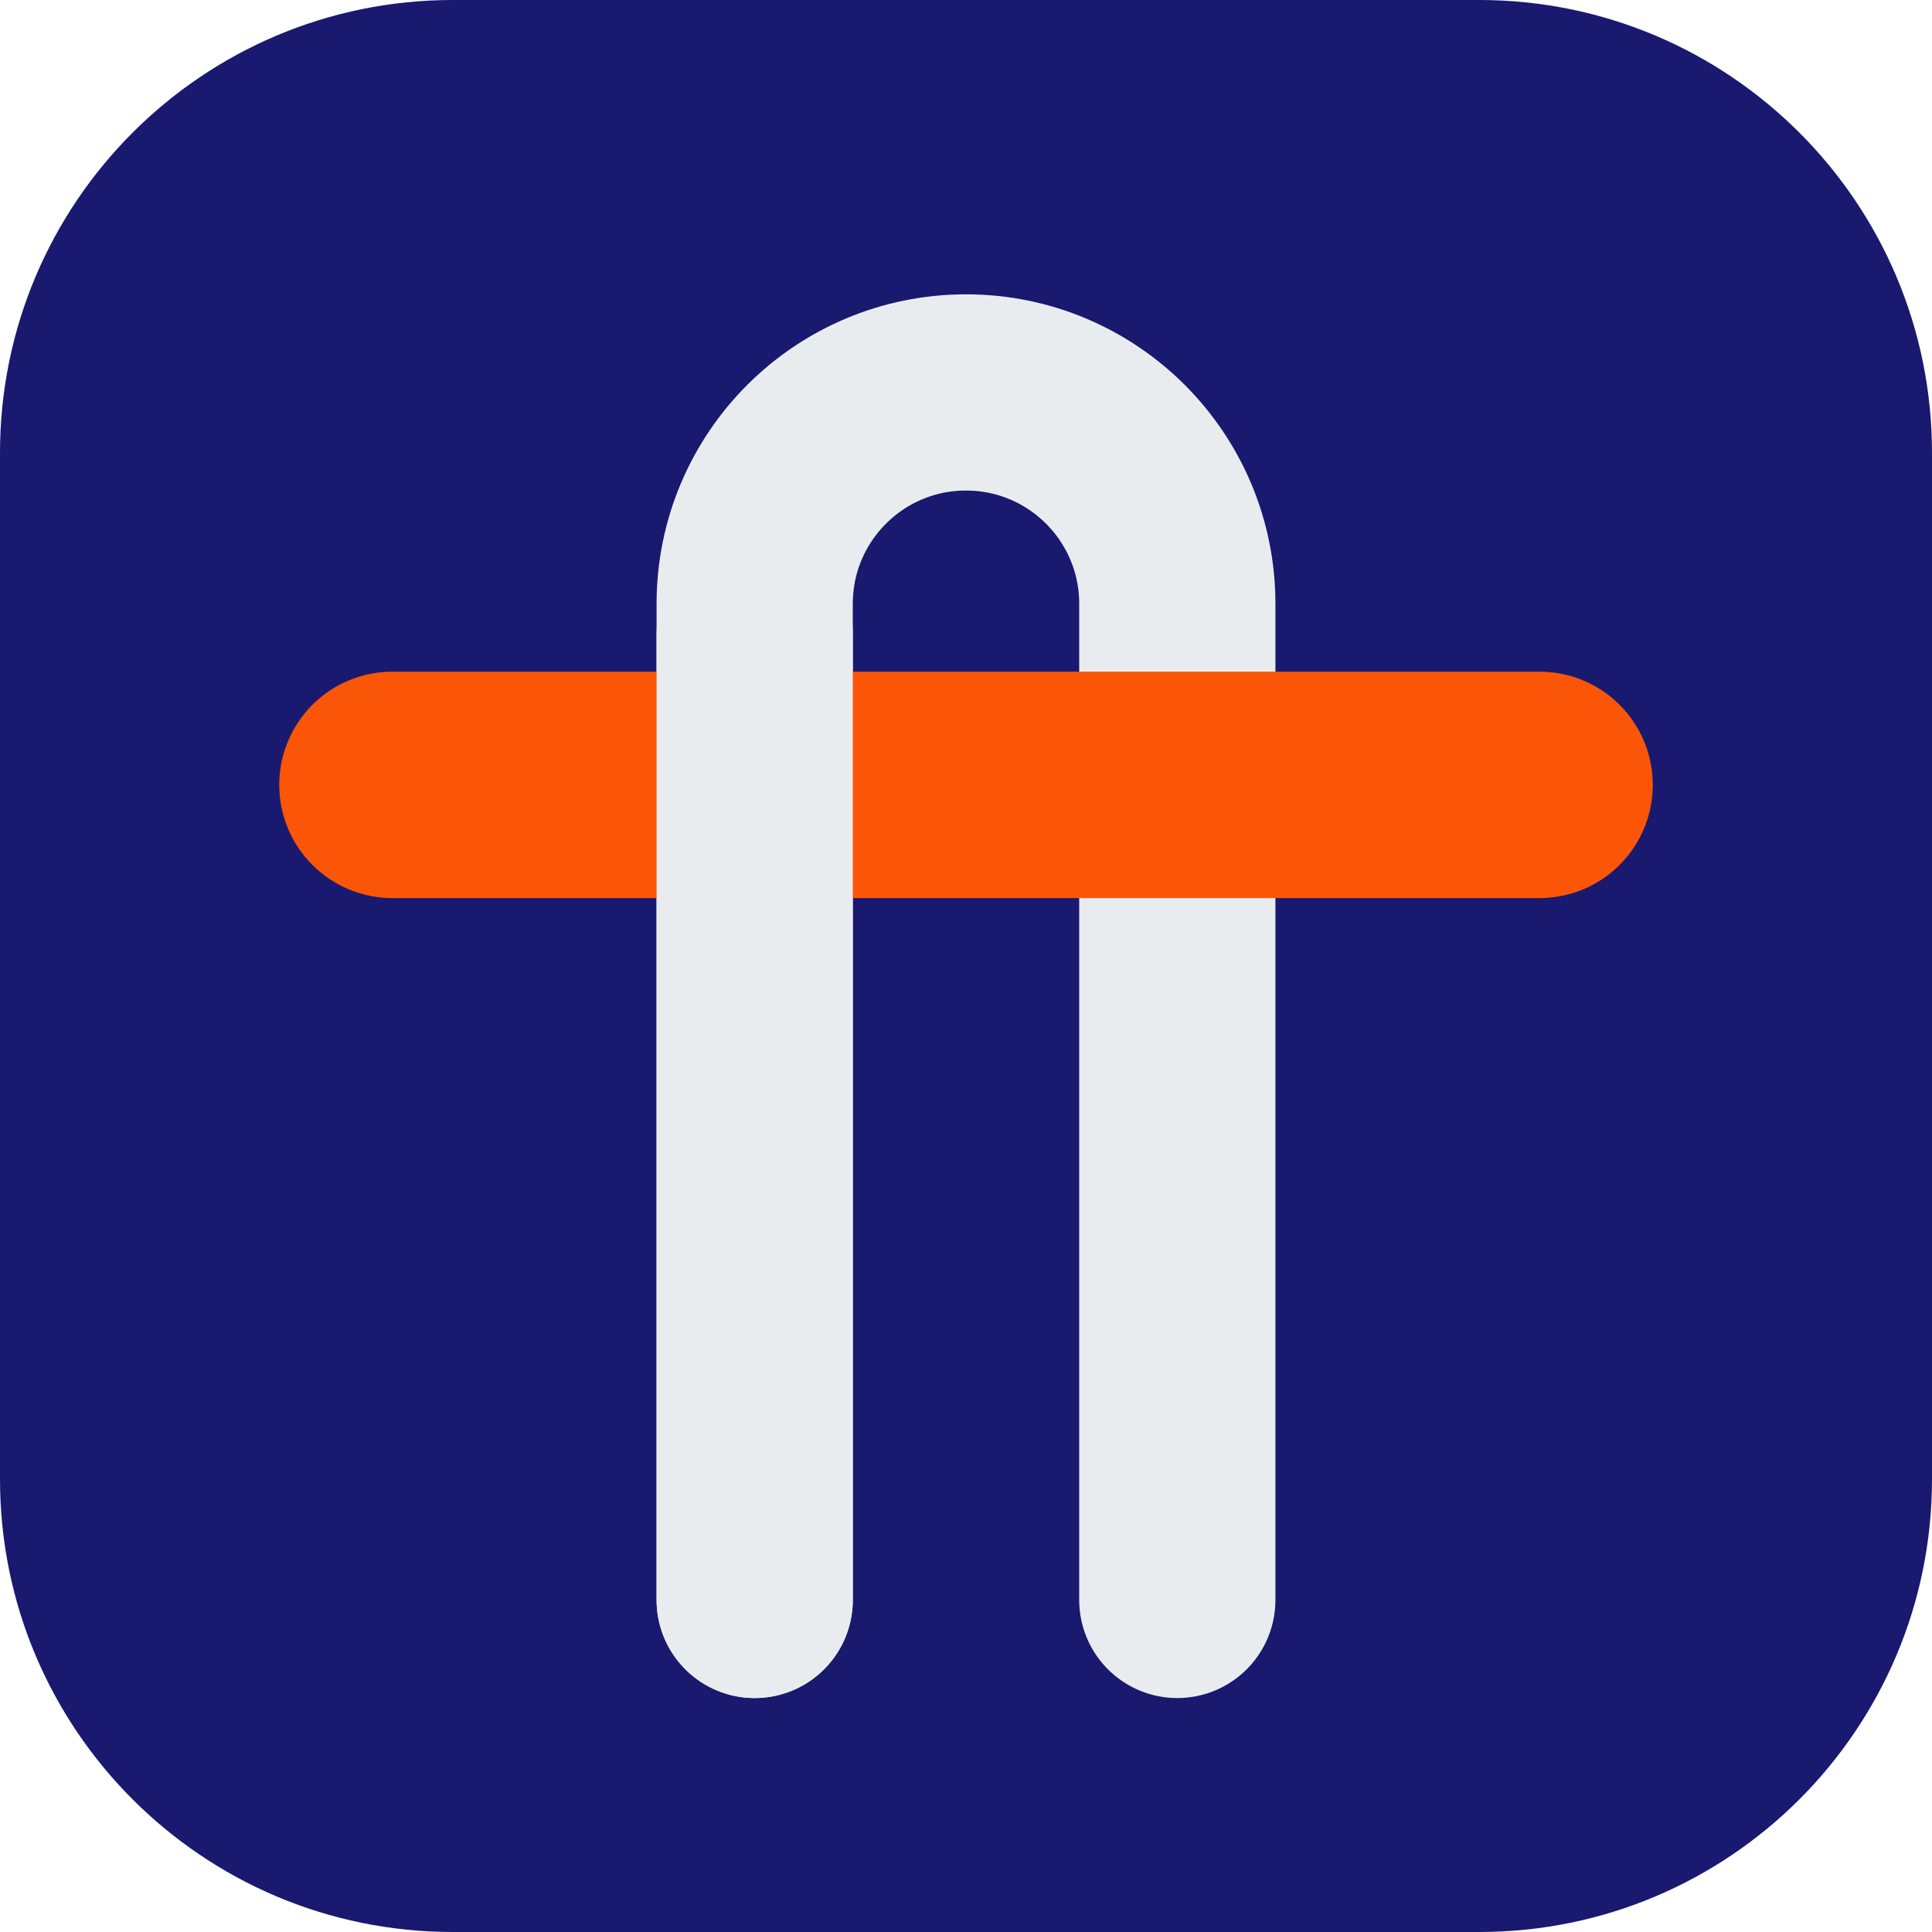
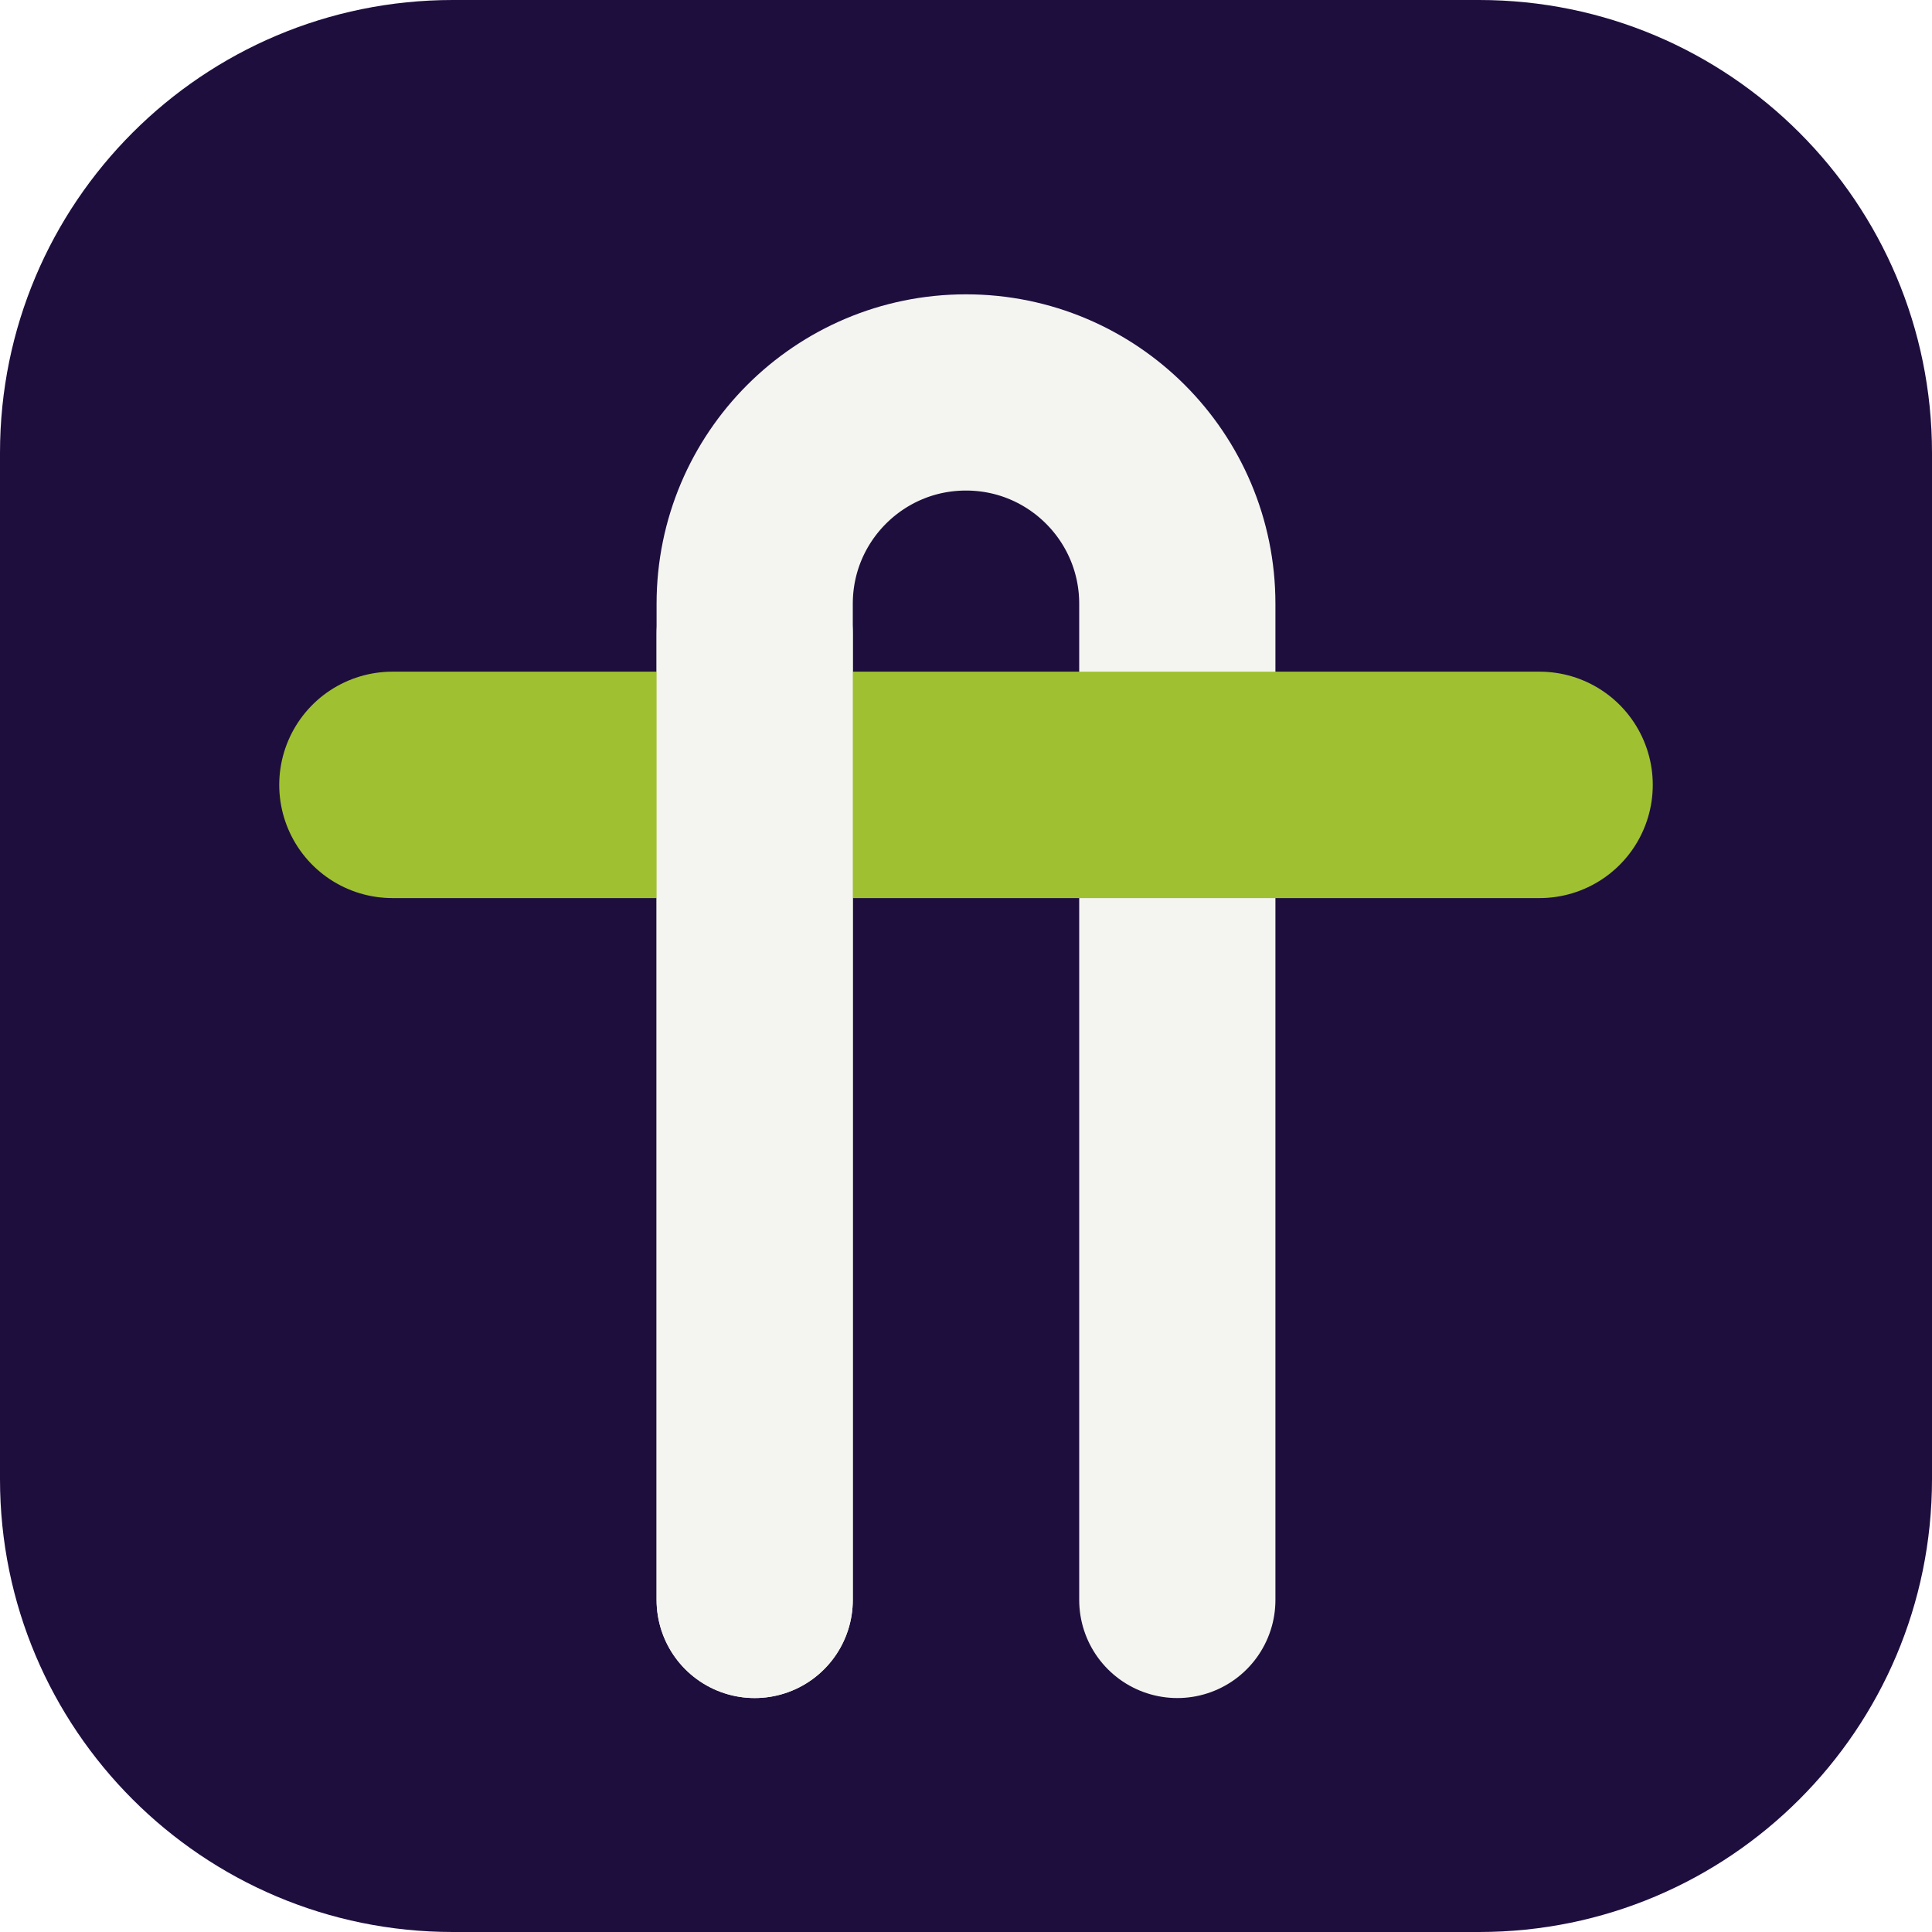
<svg xmlns="http://www.w3.org/2000/svg" viewBox="0 0 64 64" fill="none">
-   <rect width="64" height="64" rx="15" fill="#191970" />
-   <path d="M25 53V20a7 7 0 0 1 14 0v33" stroke="#E9ECEF" stroke-width="6.5" stroke-linecap="round" />
-   <path d="M13 26h38" stroke="#FB5607" stroke-width="7.5" stroke-linecap="round" />
-   <path d="M25 53V21" stroke="#E9ECEF" stroke-width="6.5" stroke-linecap="round" />
+   <rect width="64" height="64" rx="15" fill="#1E0E3E" />
+   <path d="M25 53V20a7 7 0 0 1 14 0v33" stroke="#F4F5F0" stroke-width="6.5" stroke-linecap="round" />
+   <path d="M13 26h38" stroke="#9FC131" stroke-width="7.5" stroke-linecap="round" />
+   <path d="M25 53V21" stroke="#F4F5F0" stroke-width="6.5" stroke-linecap="round" />
</svg>
